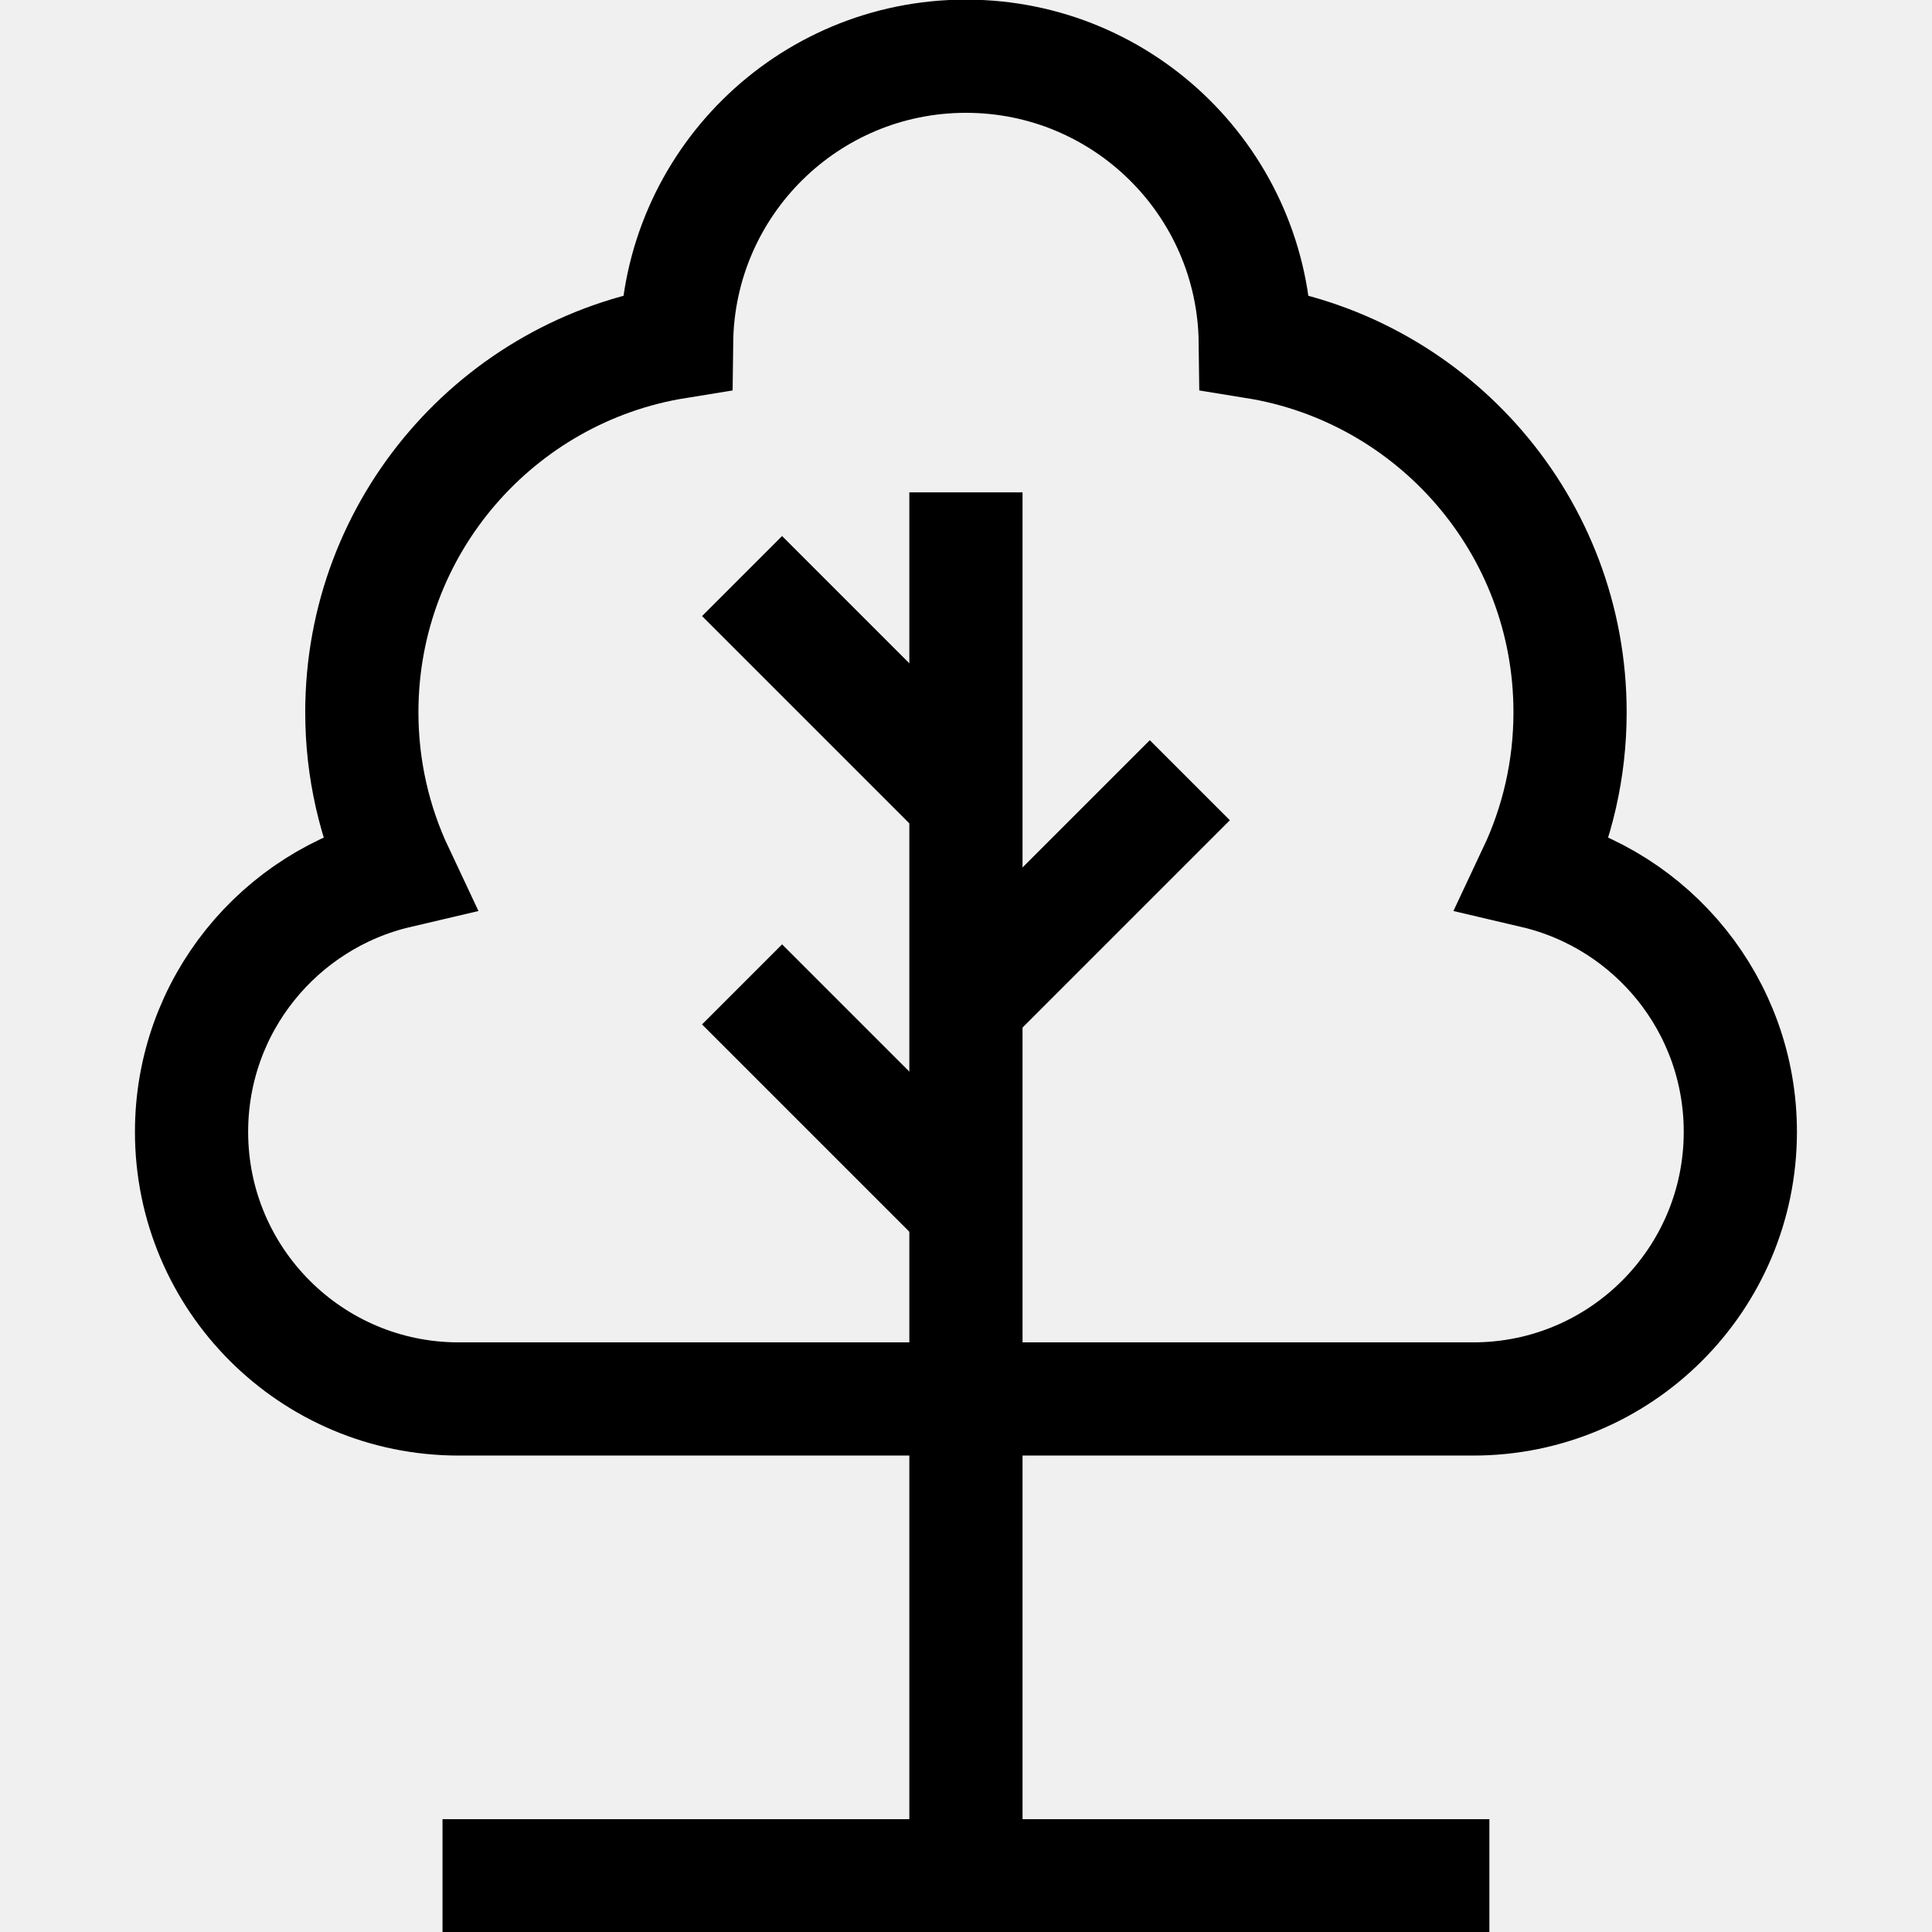
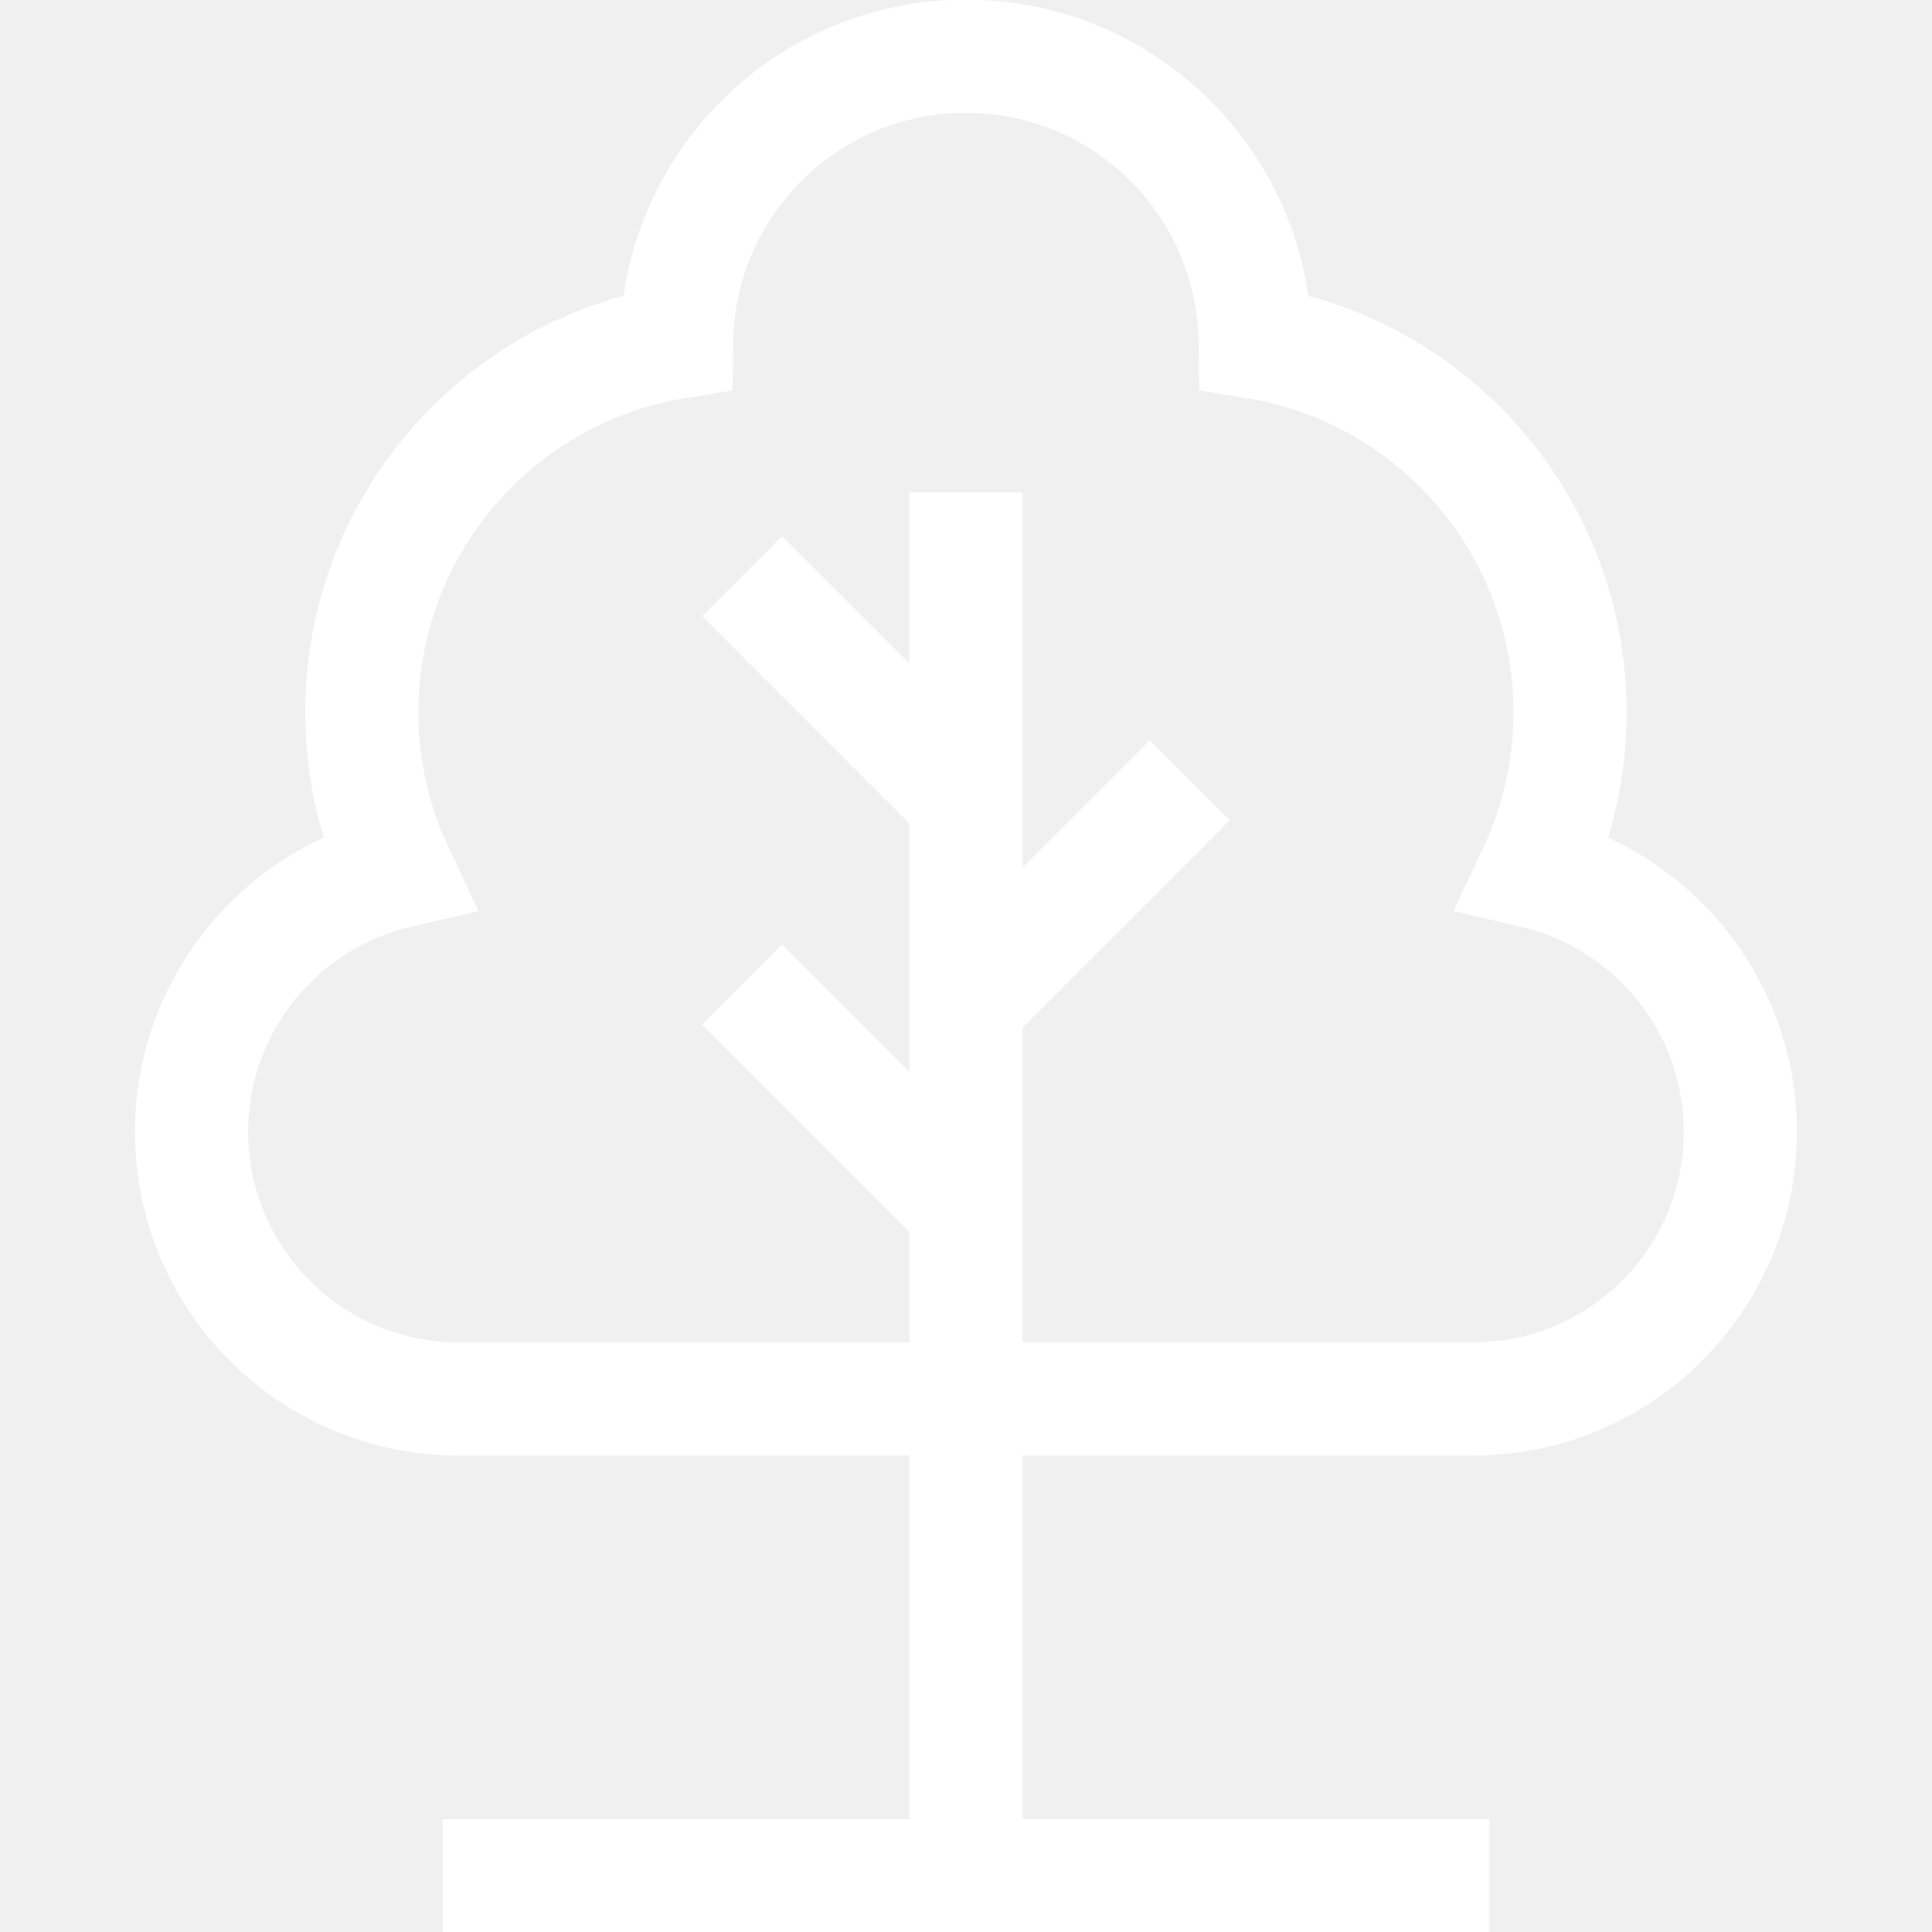
<svg xmlns="http://www.w3.org/2000/svg" version="1.1" id="svg2787" xml:space="preserve" width="682.667" height="682.667" viewBox="0 0 682.667 682.667">
  <defs id="defs2791">
    <clipPath clipPathUnits="userSpaceOnUse" id="clipPath2801">
      <path d="M 0,512 H 512 V 0 H 0 Z" id="path2799" />
    </clipPath>
  </defs>
  <g id="g2793" transform="matrix(1.333333,0,0,-1.333333,0,682.6667)">
    <g id="g2795">
      <g id="g2797" clip-path="url(#clipPath2801)">
        <g id="g2803" transform="translate(406.638,280.9454)">
-           <path d="m 0,0 c 6.047,12.835 9.443,27.166 9.443,42.295 0,49.447 -36.121,90.443 -83.413,98.082 -0.499,41.935 -34.631,75.779 -76.684,75.779 -42.053,0 -76.184,-33.844 -76.683,-75.779 -47.292,-7.639 -83.413,-48.635 -83.413,-98.082 0,-15.129 3.396,-29.46 9.443,-42.295 -31.275,-7.335 -54.569,-35.387 -54.569,-68.898 v 0 c 0,-39.095 31.692,-70.787 70.787,-70.787 h 268.871 c 39.095,0 70.787,31.692 70.787,70.787 v 0 C 54.569,-35.387 31.275,-7.335 0,0 Z" style="fill:none;stroke:#000000;stroke-width:30;stroke-linecap:butt;stroke-linejoin:miter;stroke-miterlimit:10;stroke-dasharray:none;stroke-opacity:1" id="path2805" />
+           <path d="m 0,0 c 6.047,12.835 9.443,27.166 9.443,42.295 0,49.447 -36.121,90.443 -83.413,98.082 -0.499,41.935 -34.631,75.779 -76.684,75.779 -42.053,0 -76.184,-33.844 -76.683,-75.779 -47.292,-7.639 -83.413,-48.635 -83.413,-98.082 0,-15.129 3.396,-29.46 9.443,-42.295 -31.275,-7.335 -54.569,-35.387 -54.569,-68.898 v 0 c 0,-39.095 31.692,-70.787 70.787,-70.787 h 268.871 c 39.095,0 70.787,31.692 70.787,70.787 v 0 C 54.569,-35.387 31.275,-7.335 0,0 Z" style="fill:none;stroke:#FFFFFF;stroke-width:30;stroke-linecap:butt;stroke-linejoin:miter;stroke-miterlimit:10;stroke-dasharray:none;stroke-opacity:1" id="path2805" />
        </g>
        <g id="g2807" transform="translate(255.9844,381.5186)">
-           <path d="M 0,0 V -366.62" style="fill:none;stroke:#000000;stroke-width:30;stroke-linecap:butt;stroke-linejoin:miter;stroke-miterlimit:10;stroke-dasharray:none;stroke-opacity:1" id="path2809" />
+           <path d="M 0,0 V -366.62" style="fill:none;stroke:#FFFFFF;stroke-width:30;stroke-linecap:butt;stroke-linejoin:miter;stroke-miterlimit:10;stroke-dasharray:none;stroke-opacity:1" id="path2809" />
        </g>
        <g id="g2811" transform="translate(255.9844,300.0064)">
-           <path d="M 0,0 -59.332,59.332" style="fill:none;stroke:#000000;stroke-width:30;stroke-linecap:butt;stroke-linejoin:miter;stroke-miterlimit:10;stroke-dasharray:none;stroke-opacity:1" id="path2813" />
+           <path d="M 0,0 -59.332,59.332" style="fill:none;stroke:#FFFFFF;stroke-width:30;stroke-linecap:butt;stroke-linejoin:miter;stroke-miterlimit:10;stroke-dasharray:none;stroke-opacity:1" id="path2813" />
        </g>
        <g id="g2815" transform="translate(255.9844,191.7957)">
-           <path d="M 0,0 -59.332,59.332" style="fill:none;stroke:#000000;stroke-width:30;stroke-linecap:butt;stroke-linejoin:miter;stroke-miterlimit:10;stroke-dasharray:none;stroke-opacity:1" id="path2817" />
+           <path d="M 0,0 -59.332,59.332" style="fill:none;stroke:#FFFFFF;stroke-width:30;stroke-linecap:butt;stroke-linejoin:miter;stroke-miterlimit:10;stroke-dasharray:none;stroke-opacity:1" id="path2817" />
        </g>
        <g id="g2819" transform="translate(255.9844,245.901)">
-           <path d="M 0,0 59.332,59.332" style="fill:none;stroke:#000000;stroke-width:30;stroke-linecap:butt;stroke-linejoin:miter;stroke-miterlimit:10;stroke-dasharray:none;stroke-opacity:1" id="path2821" />
+           <path d="M 0,0 59.332,59.332" style="fill:none;stroke:#FFFFFF;stroke-width:30;stroke-linecap:butt;stroke-linejoin:miter;stroke-miterlimit:10;stroke-dasharray:none;stroke-opacity:1" id="path2821" />
        </g>
        <g id="g2823" transform="translate(117.2694,14.8982)">
-           <path d="M 0,0 H 277.43" style="fill:none;stroke:#000000;stroke-width:30;stroke-linecap:butt;stroke-linejoin:miter;stroke-miterlimit:10;stroke-dasharray:none;stroke-opacity:1" id="path2825" />
+           <path d="M 0,0 H 277.43" style="fill:none;stroke:#FFFFFF;stroke-width:30;stroke-linecap:butt;stroke-linejoin:miter;stroke-miterlimit:10;stroke-dasharray:none;stroke-opacity:1" id="path2825" />
        </g>
      </g>
    </g>
  </g>
</svg>
